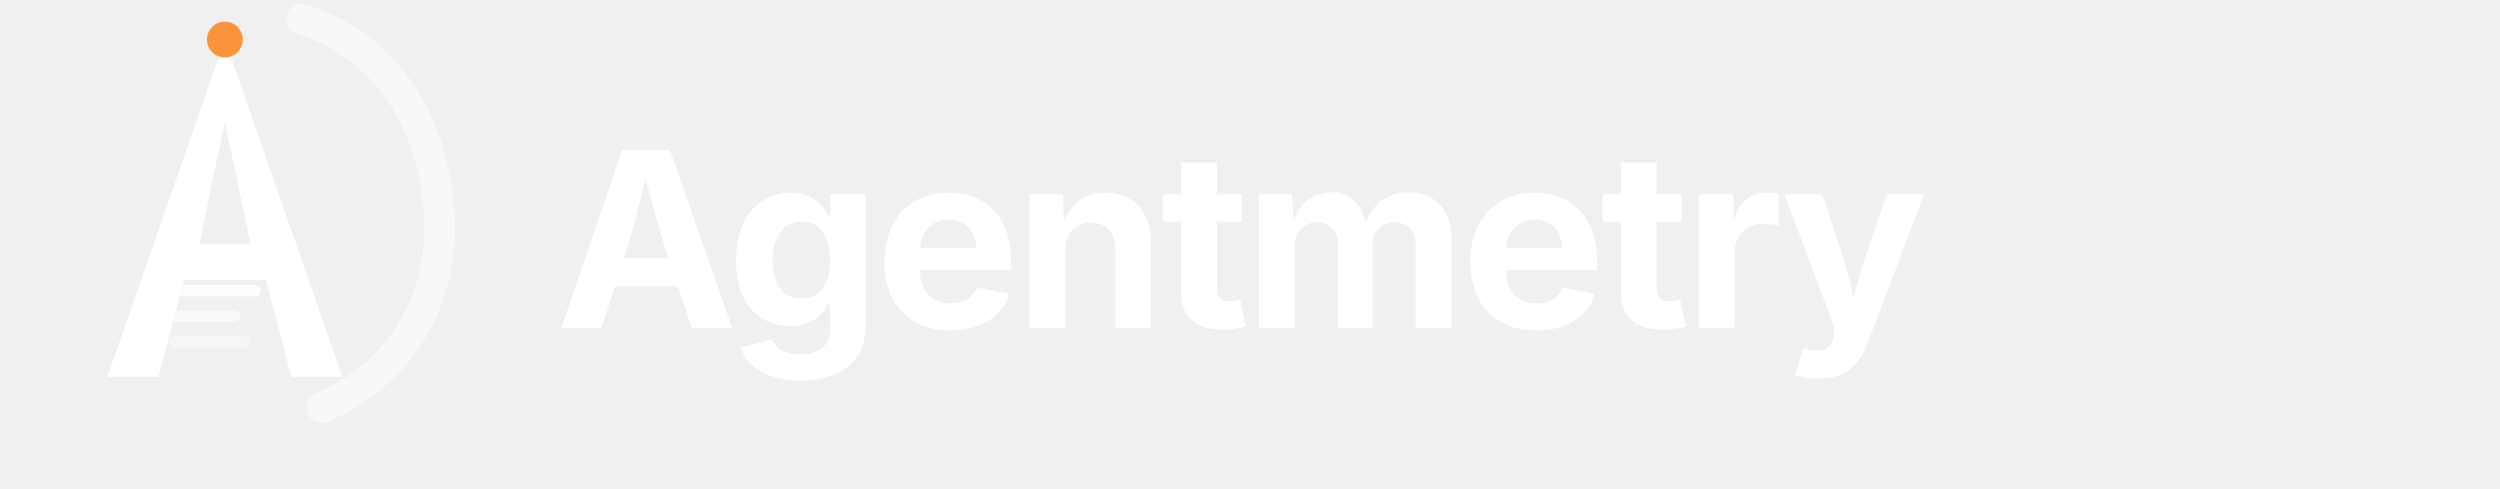
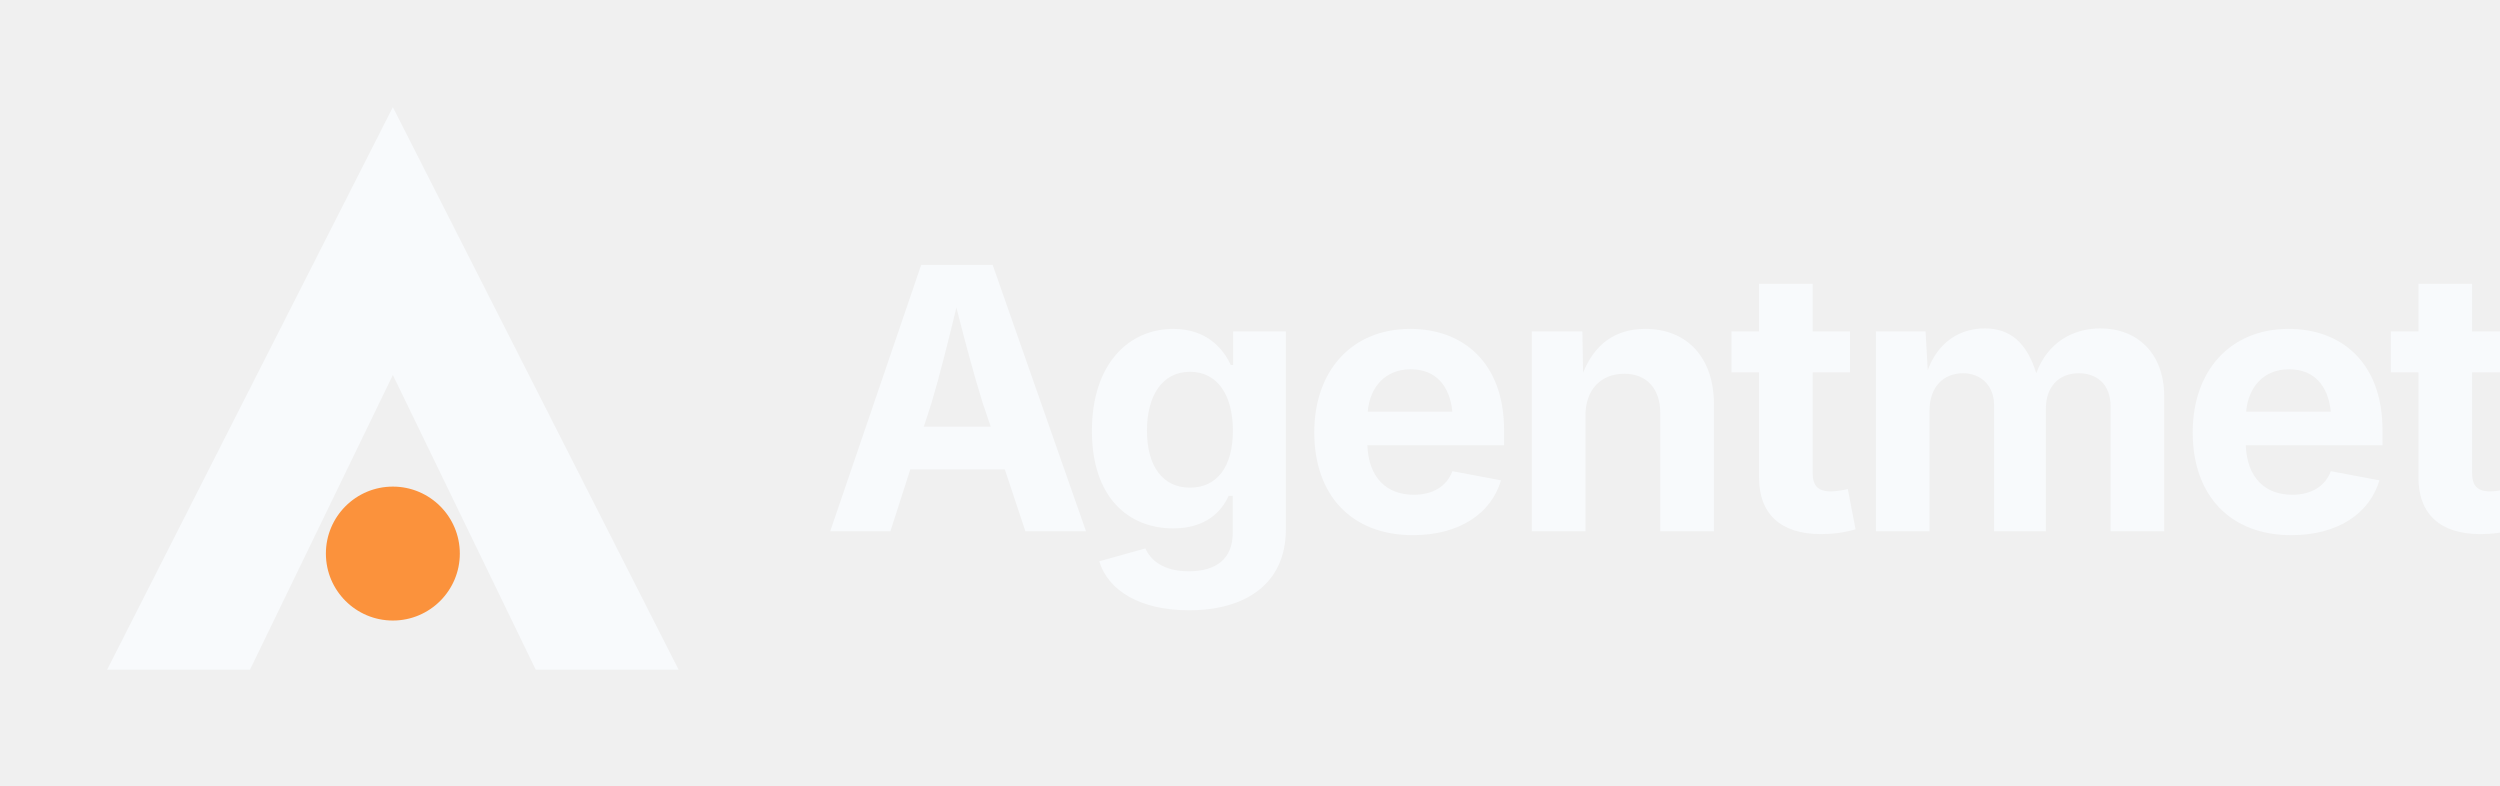
- <svg xmlns="http://www.w3.org/2000/svg" width="900" height="176" viewBox="0 0 900 176" fill="none" role="img" aria-label="Agentmetry">
-   <g transform="translate(0,-6) scale(0.92)">
-     <path d="M118 14C156 26 172 62 172 96C172 128 154 154 126 166" stroke="white" stroke-width="12" stroke-linecap="round" fill="none" opacity="0.55" />
-     <path fill-rule="evenodd" clip-rule="evenodd" d="M88 22L42 154H62L72 116H104L114 154H134L88 22ZM88 54L78 102H98L88 54Z" fill="white" />
-     <rect x="66" y="118" width="36" height="4.5" rx="2.25" fill="white" opacity="0.85" />
-     <rect x="66" y="128" width="28" height="4.5" rx="2.25" fill="white" opacity="0.6" />
-     <rect x="66" y="138" width="32" height="4.5" rx="2.25" fill="white" opacity="0.4" />
-     <circle cx="88" cy="22" r="7" fill="#FB923C" />
-   </g>
-   <text x="200" y="118" fill="white" font-family="Inter, ui-sans-serif, system-ui, -apple-system, Segoe UI, Roboto, Helvetica, Arial, sans-serif" font-size="88" font-weight="650" letter-spacing="-2.2">Agentmetry</text>
+ <svg xmlns="http://www.w3.org/2000/svg" width="560" height="176" viewBox="0 0 560 176" fill="none" role="img" aria-label="Agentmetry">
+   <path d="M88 24 L152 150 H120 L88 84 L56 150 H24 Z" fill="#F8FAFC" />
+   <circle cx="88" cy="124" r="15" fill="#FB923C" />
+   <text x="184" y="119" fill="#F8FAFC" font-family="Inter, ui-sans-serif, system-ui, -apple-system, Segoe UI, Roboto, Helvetica, Arial, sans-serif" font-size="82" font-weight="650" letter-spacing="-2">Agentmetry</text>
</svg>
